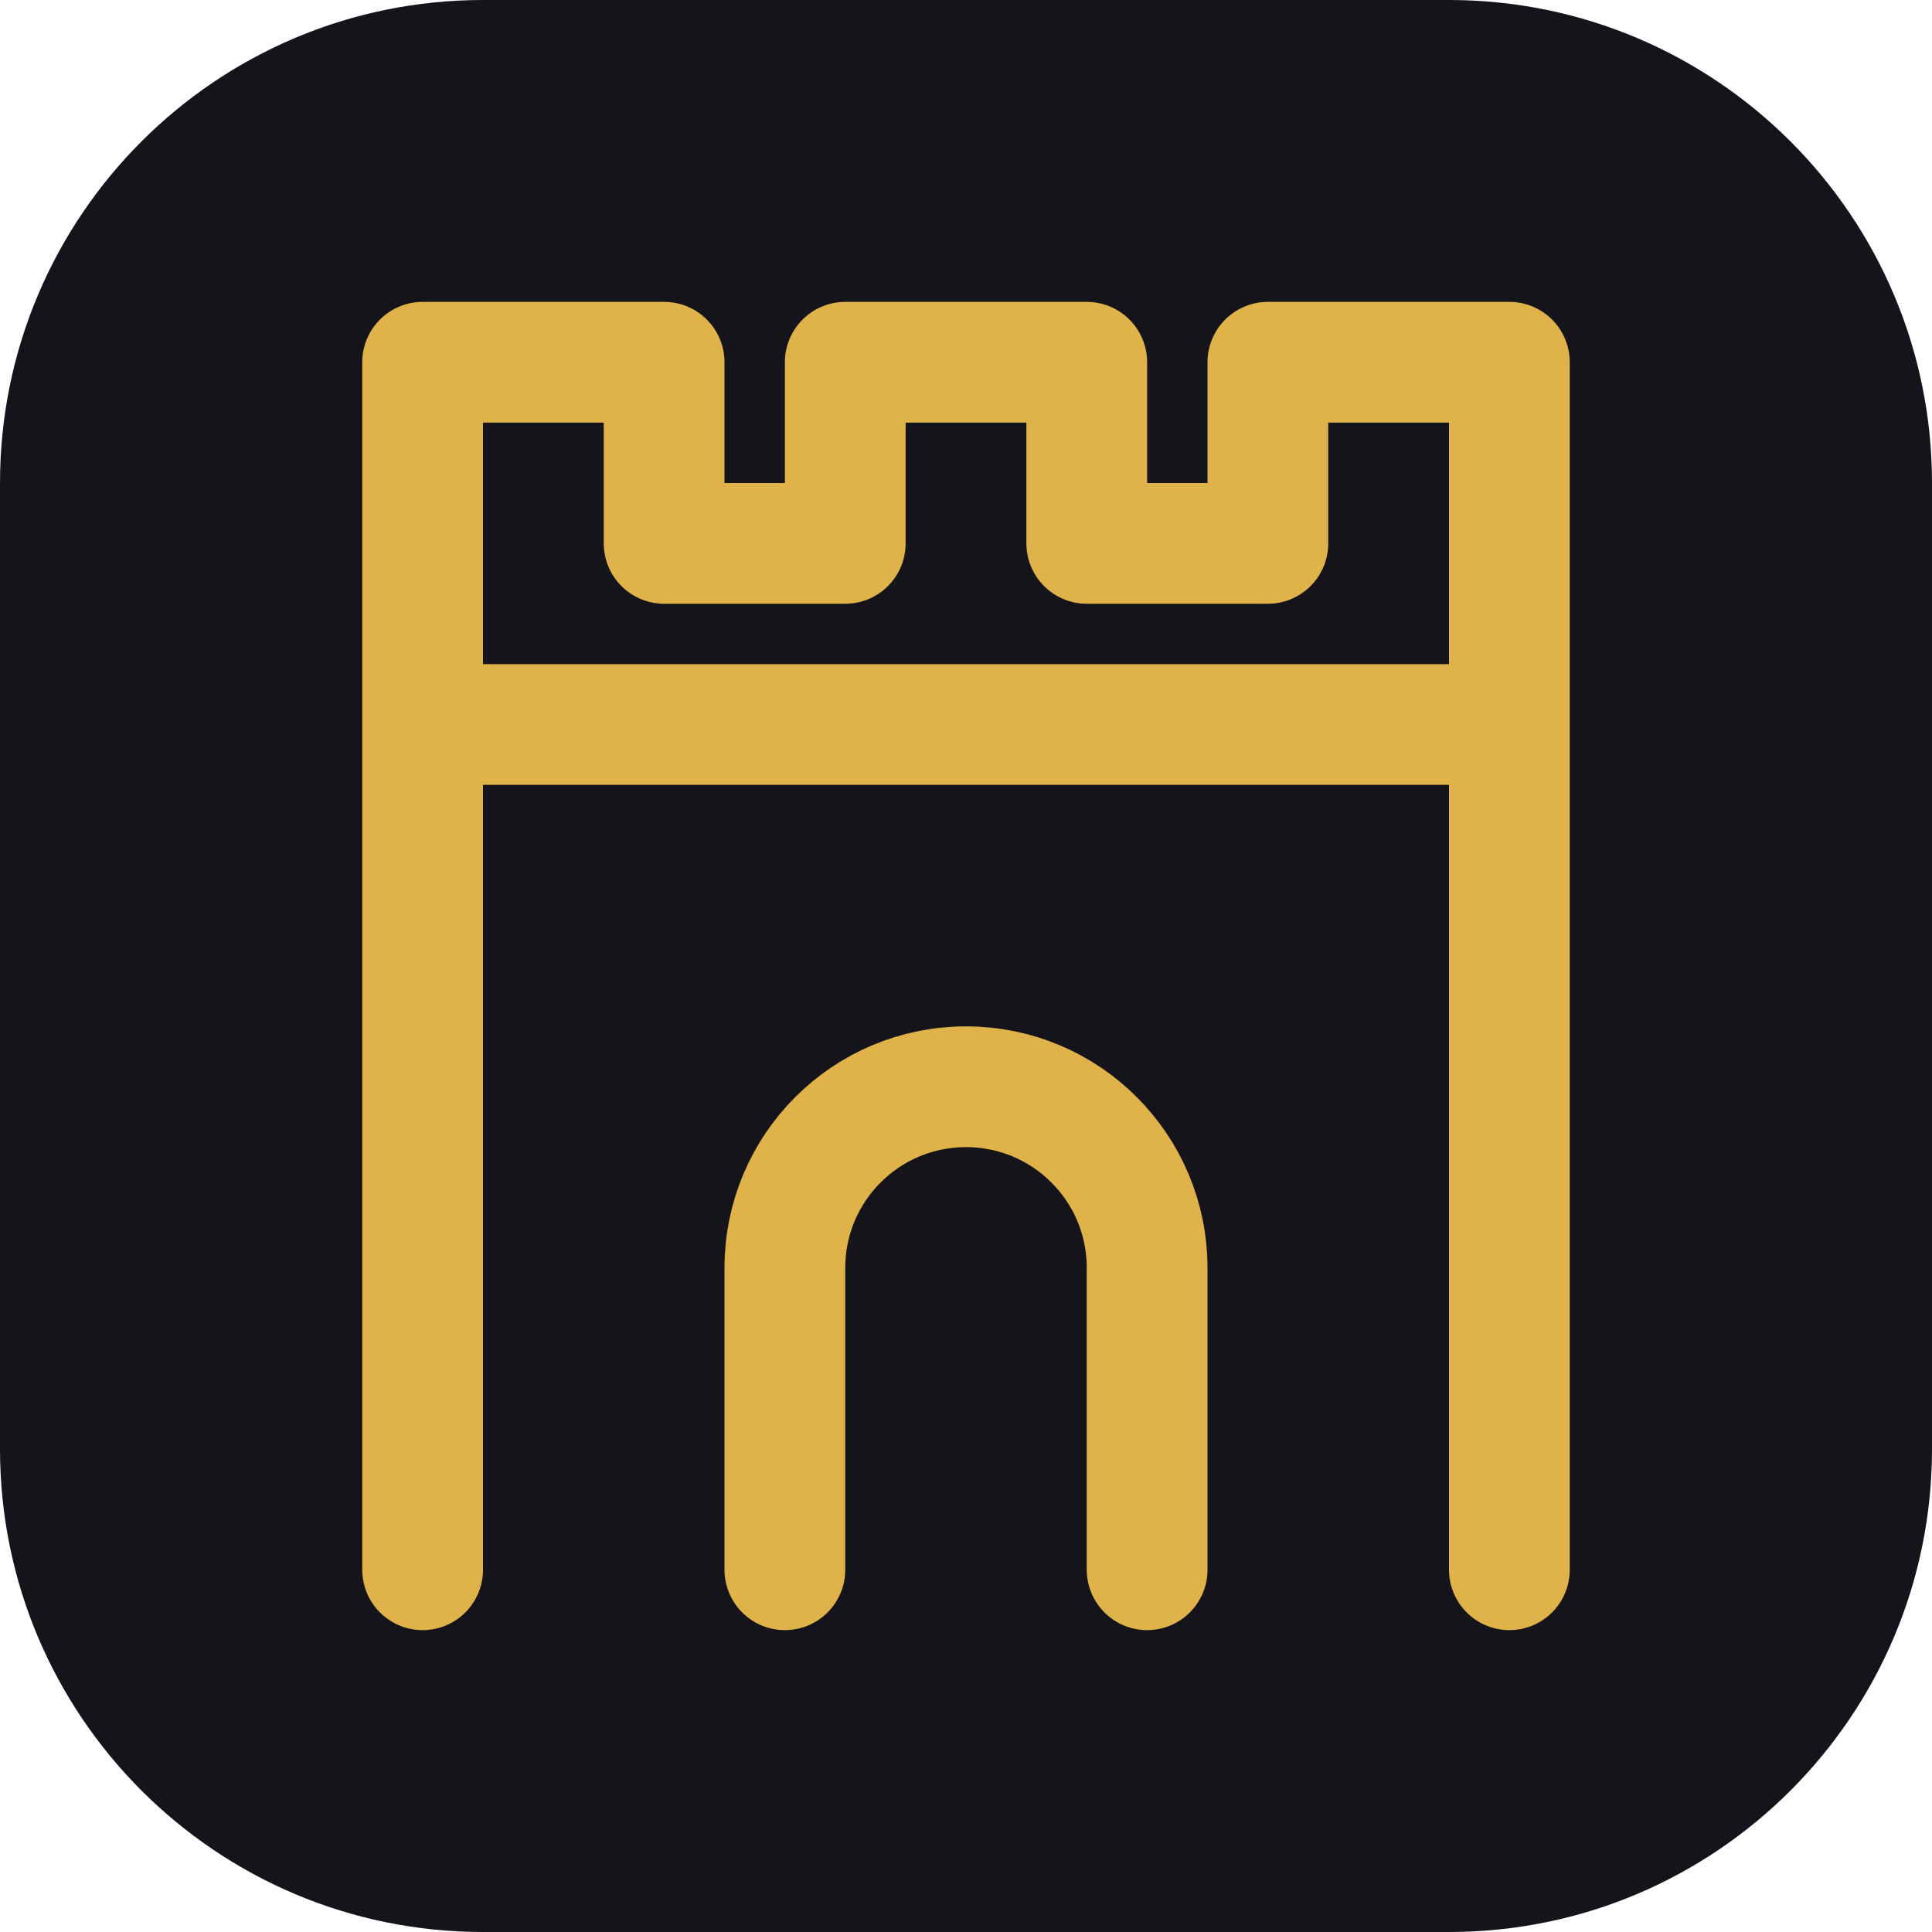
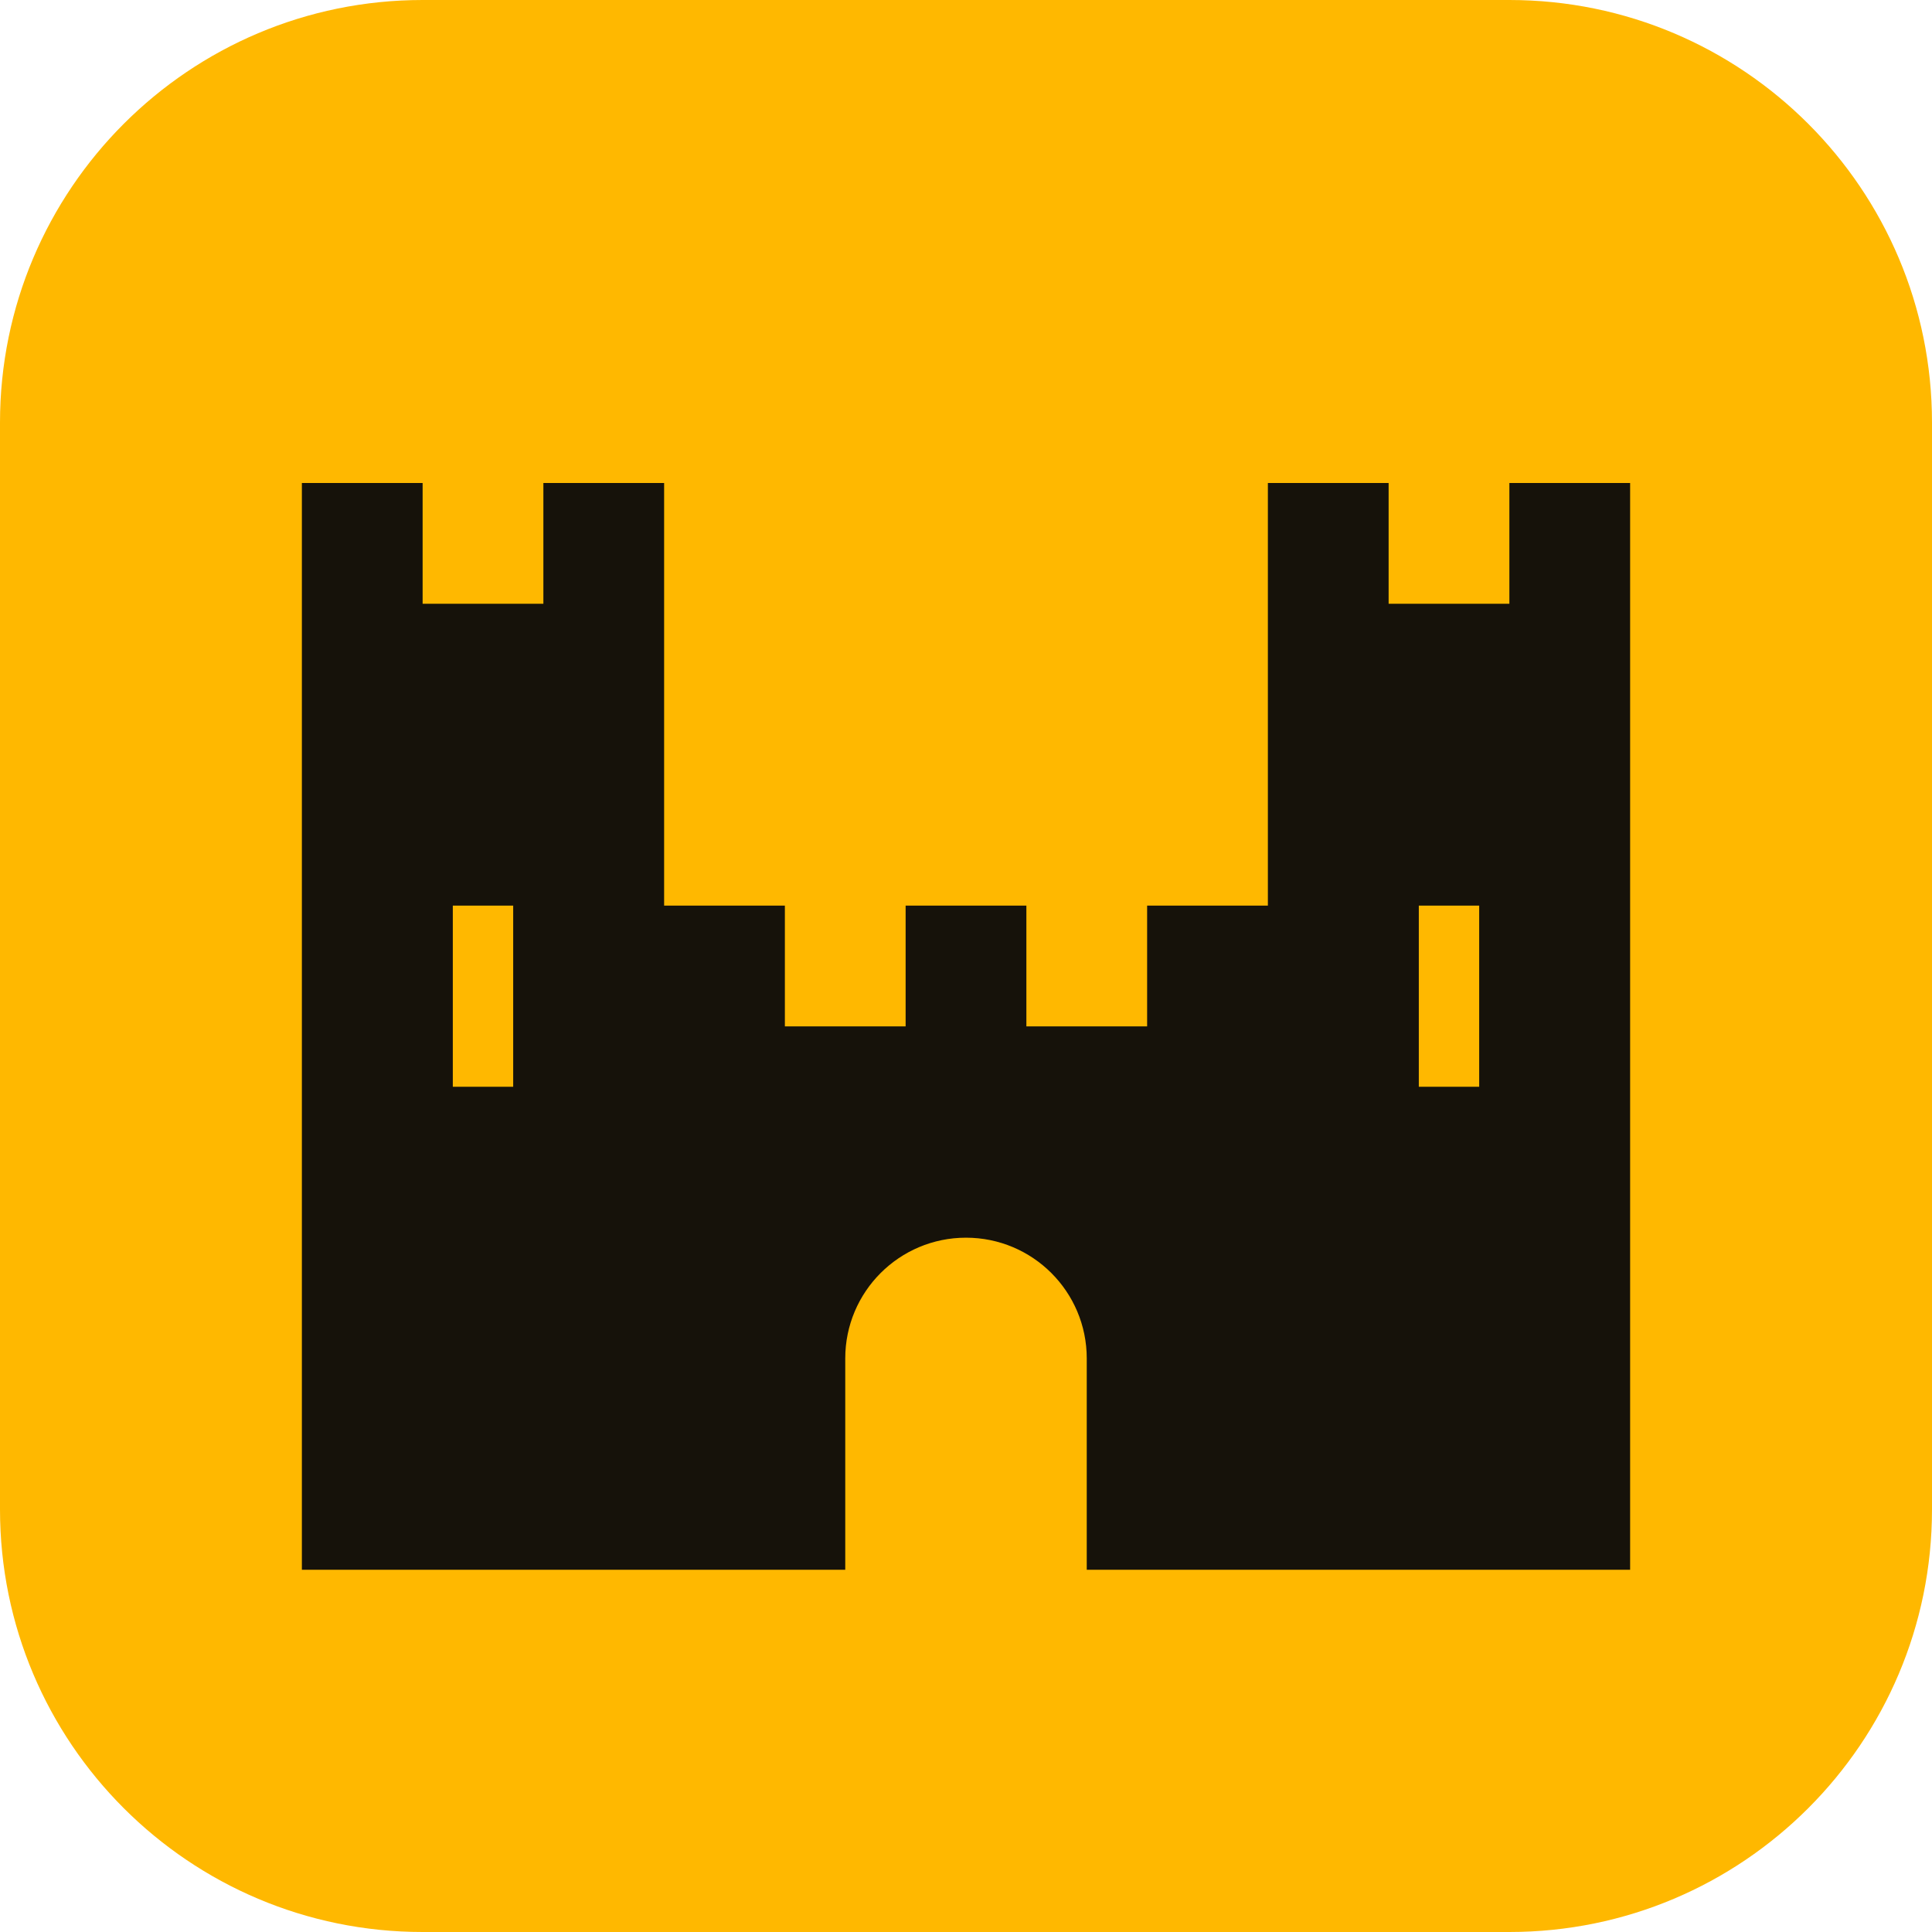
- <svg xmlns="http://www.w3.org/2000/svg" viewBox="0 0 32 32">
-   <rect width="32" height="32" rx="8" fill="#15141a" />
-   <g fill="none" stroke="#e0b34a" stroke-width="2" stroke-linecap="round" stroke-linejoin="round">
-     <path d="M7 26V12M25 26V12M7 12V6h4v3h3V6h4v3h3V6h4v6M7 12h18M13 26v-5a3 3 0 0 1 6 0v5" />
-   </g>
+ <svg xmlns="http://www.w3.org/2000/svg" viewBox="0 0 64 64">
+   <rect width="64" height="64" rx="14" fill="#ffb800" />
+   <path fill="#16120a" fill-rule="evenodd" d="M10 52V16h4v4h4v-4h4v14h4v4h4v-4h4v4h4v-4h4V16h4v4h4v-4h4v36ZM28 52V45a4 4 0 0 1 8 0v7ZM15 30h2v6h-2ZM47 30h2v6h-2Z" />
</svg>
